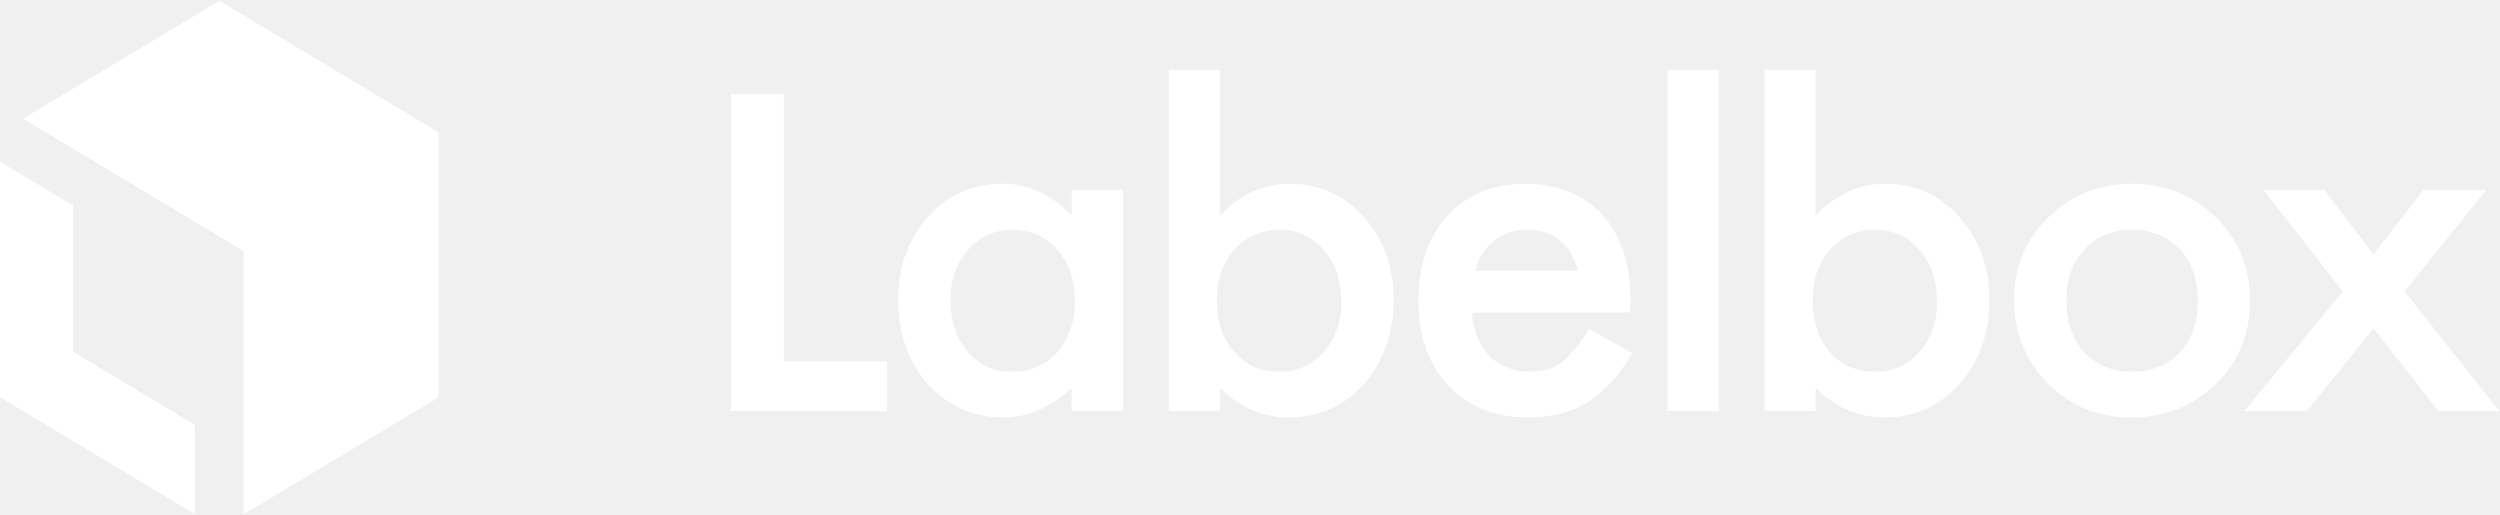
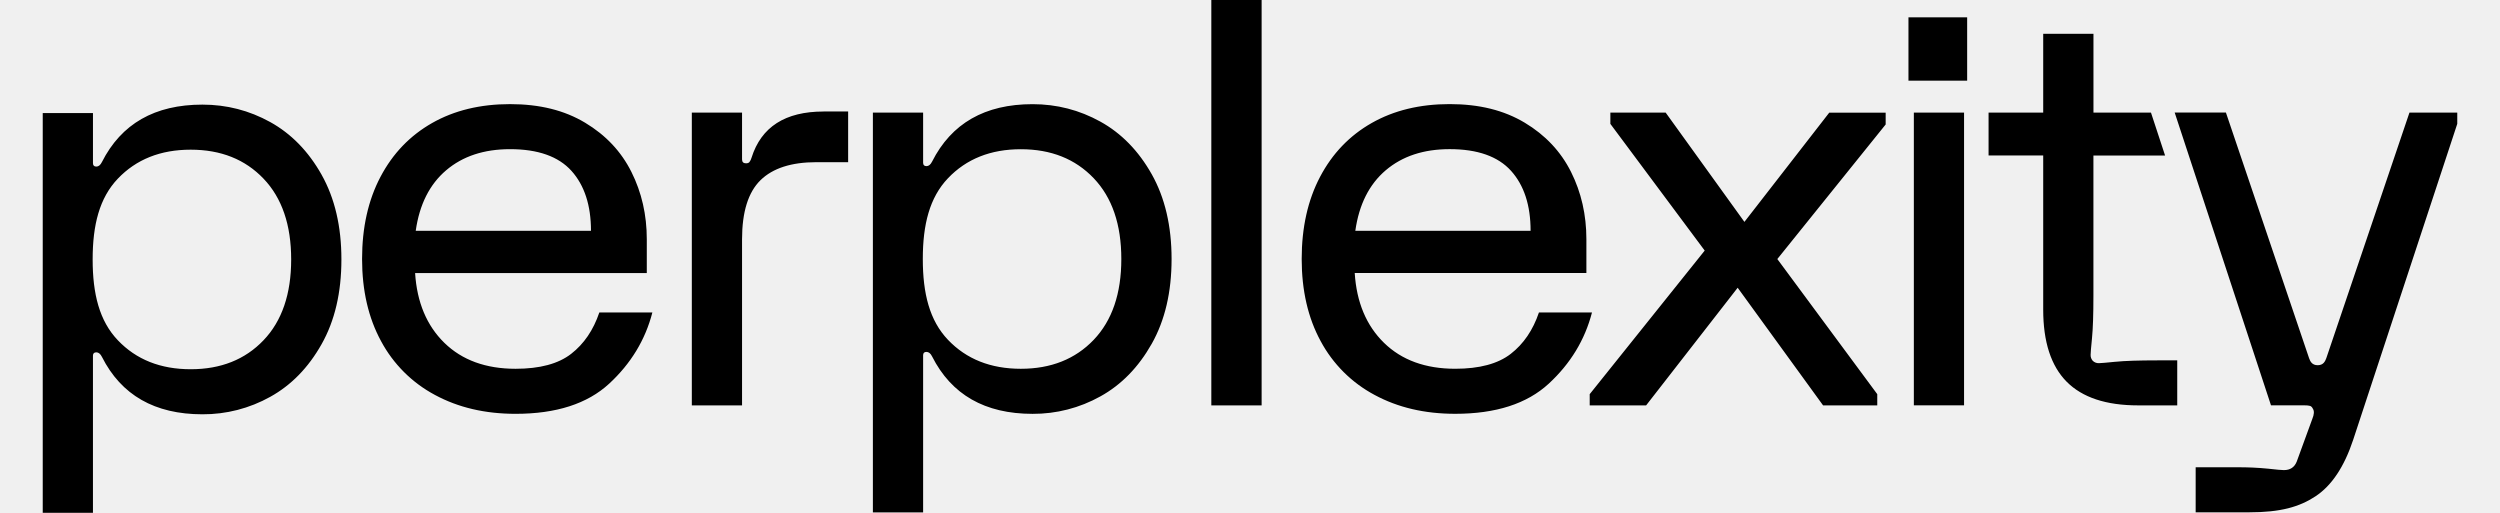
- <svg xmlns="http://www.w3.org/2000/svg" fill="none" viewBox="3 1.13 102.6 21.13">
-   <path fill="#fff" d="M13 22.234v-10.8L3.944 6 12 1.166l9 5.4V17.434l-8 4.8Z" />
-   <path fill="#fff" d="M3 17.434V7.766l3 1.8v6l5 3v3.668l-8-4.8Z" />
-   <path fill="#fff" fill-rule="evenodd" d="M35.171 5v10.958h4.231v2.041H33V5h2.171Zm11.811 3.923h2.106v9.076h-2.106v-.951c-.864.808-1.792 1.211-2.786 1.211-1.255 0-2.292-.454-3.112-1.361-.814-.926-1.221-2.081-1.221-3.466 0-1.361.407-2.494 1.221-3.401.814-.907 1.833-1.361 3.057-1.361 1.056 0 2.003.435 2.842 1.305v-1.053ZM42.007 13.433c0 .87.233 1.578.699 2.125.478.553 1.081.829 1.808.829.777 0 1.404-.267 1.882-.801.478-.553.718-1.255.718-2.106s-.239-1.553-.718-2.106c-.478-.54-1.1-.811-1.864-.811-.721 0-1.323.273-1.808.82-.478.553-.718 1.236-.718 2.05ZM53.063 4v5.976c.839-.87 1.789-1.305 2.852-1.305 1.224 0 2.243.457 3.057 1.37.814.907 1.221 2.038 1.221 3.392 0 1.398-.41 2.553-1.23 3.466-.814.907-1.842 1.361-3.084 1.361-1.05 0-1.988-.404-2.814-1.211v.951h-2.097V4h2.097Zm4.985 9.526c0-.87-.236-1.578-.708-2.125-.478-.559-1.078-.839-1.798-.839-.77 0-1.398.27-1.882.811-.478.534-.718 1.23-.718 2.087 0 .882.236 1.587.708 2.115.472.54 1.093.811 1.864.811.727 0 1.329-.27 1.808-.811.485-.547.727-1.23.727-2.05Zm11.858.429h-6.504c.056.746.298 1.339.727 1.78.429.435.979.652 1.649.652.522 0 .954-.124 1.295-.373.336-.248.718-.708 1.146-1.379l1.77.988c-.273.466-.562.865-.867 1.198-.304.332-.631.606-.979.82-.348.214-.724.371-1.127.471-.404.099-.842.149-1.314.149-1.354 0-2.442-.435-3.261-1.305-.82-.876-1.23-2.038-1.23-3.485 0-1.435.398-2.597 1.193-3.485.801-.876 1.864-1.314 3.187-1.314 1.336 0 2.392.426 3.168 1.277.77.845 1.155 2.016 1.155 3.513l-.009.494Zm-2.152-1.715c-.292-1.118-.997-1.677-2.115-1.677-.255 0-.494.039-.718.116-.224.078-.427.19-.61.336-.183.146-.34.322-.47.526-.131.205-.23.438-.298.699h4.212ZM73.527 4v13.999h-2.097V4h2.097Zm3.984 0v5.976c.839-.87 1.789-1.305 2.852-1.305 1.224 0 2.243.457 3.057 1.37.814.907 1.221 2.038 1.221 3.392 0 1.398-.41 2.553-1.23 3.466-.814.907-1.842 1.361-3.084 1.361-1.05 0-1.988-.404-2.814-1.211v.951H75.414V4h2.097Zm4.986 9.526c0-.87-.236-1.578-.708-2.125-.478-.559-1.078-.839-1.798-.839-.77 0-1.398.27-1.882.811-.478.534-.718 1.23-.718 2.087 0 .882.236 1.587.708 2.115.472.54 1.093.811 1.864.811.727 0 1.329-.27 1.808-.811.485-.547.727-1.23.727-2.05Zm3.164-.131c0-1.311.469-2.426 1.407-3.345.938-.919 2.081-1.379 3.429-1.379 1.354 0 2.504.463 3.448 1.389.932.926 1.398 2.062 1.398 3.411 0 1.361-.469 2.5-1.407 3.42-.944.913-2.103 1.37-3.476 1.37-1.361 0-2.501-.466-3.42-1.398-.919-.919-1.379-2.075-1.379-3.466Zm2.143.037c0 .907.242 1.625.727 2.153.497.534 1.152.801 1.966.801.82 0 1.475-.264 1.966-.792.491-.528.736-1.233.736-2.115 0-.882-.245-1.587-.736-2.115-.497-.534-1.152-.801-1.966-.801-.801 0-1.451.267-1.948.801-.497.534-.746 1.224-.746 2.069Zm11.345-.345-3.261-4.165h2.497l2.022 2.647 2.059-2.647h2.572l-3.355 4.165 3.886 4.911h-2.497l-2.665-3.392-2.731 3.392h-2.563l4.035-4.911Z" clip-rule="evenodd" />
+ <svg xmlns="http://www.w3.org/2000/svg" fill="currentColor" fill-rule="evenodd" height="1em" style="flex:none;line-height:1" viewBox="0 0 117 24">
+   <path d="M38.542 5.218h1.151V7.59h-1.49c-1.167 0-2.036.281-2.612.843-.575.563-.863 1.485-.863 2.768v7.773h-2.351V5.271h2.351v2.187c0 .123.062.185.184.185.069 0 .121-.017.157-.053a.58.58 0 00.104-.211c.453-1.44 1.577-2.16 3.371-2.16h-.002zm15.36 2.938c.617 1.098.928 2.42.928 3.966 0 1.545-.309 2.867-.928 3.965-.62 1.098-1.42 1.92-2.404 2.464a6.446 6.446 0 01-3.174.817c-2.23 0-3.797-.896-4.703-2.688-.069-.14-.157-.211-.262-.211-.105 0-.157.052-.157.158v7.352h-2.351V5.271h2.351v2.345c0 .106.052.159.157.159.105 0 .191-.07.262-.211.906-1.793 2.473-2.689 4.703-2.689 1.132 0 2.19.272 3.174.817.984.545 1.785 1.366 2.404 2.464zm-1.424 3.966c0-1.617-.43-2.877-1.292-3.781-.862-.904-1.998-1.357-3.41-1.357-1.413 0-2.548.453-3.41 1.357-.863.905-1.179 2.166-1.179 3.78 0 1.616.316 2.878 1.178 3.782.863.905 2 1.356 3.41 1.356 1.411 0 2.549-.453 3.411-1.356.862-.904 1.292-2.166 1.292-3.781zM15.05 8.177c.618 1.098.928 2.42.928 3.965 0 1.546-.308 2.868-.928 3.966-.619 1.098-1.42 1.919-2.403 2.464a6.448 6.448 0 01-3.175.817c-2.23 0-3.797-.896-4.702-2.688-.07-.14-.158-.212-.262-.212-.105 0-.158.053-.158.159V24H2V5.292h2.351v2.345c0 .106.053.159.158.159.104 0 .19-.07.261-.212.906-1.792 2.473-2.688 4.703-2.688 1.132 0 2.19.272 3.175.817.983.545 1.784 1.366 2.403 2.464h-.002zm-1.423 3.965c0-1.616-.43-2.877-1.293-3.78-.862-.904-1.998-1.357-3.41-1.357-1.412 0-2.548.453-3.41 1.357-.862.905-1.178 2.165-1.178 3.78 0 1.615.316 2.878 1.178 3.781.862.906 1.998 1.357 3.41 1.357 1.412 0 2.548-.453 3.41-1.357.863-.903 1.293-2.166 1.293-3.78zm14.422 2.481h2.482c-.33 1.283-1.006 2.395-2.023 3.334-1.02.94-2.479 1.41-4.378 1.41-1.429 0-2.686-.295-3.775-.884a6.13 6.13 0 01-2.521-2.516c-.593-1.089-.889-2.372-.889-3.847 0-1.476.288-2.758.863-3.847.574-1.089 1.38-1.928 2.417-2.517 1.036-.588 2.25-.883 3.644-.883 1.393 0 2.547.29 3.514.87.968.58 1.69 1.349 2.168 2.305.48.959.719 2.008.719 3.15v1.58H19.427c.086 1.37.544 2.46 1.37 3.268.828.807 1.939 1.213 3.332 1.213 1.132 0 2-.232 2.6-.698.601-.466 1.04-1.111 1.32-1.938zm-8.595-3.82h8.204c0-1.194-.305-2.13-.914-2.807-.61-.676-1.568-1.015-2.874-1.015-1.22 0-2.217.33-2.99.988-.775.659-1.25 1.604-1.424 2.832l-.002.002zm37.238 8.17h2.352V0H56.69v18.974-.002zM89.316 3.774h2.747V.81h-2.747v2.966zm9.688 13.156c-.426.043-.684.066-.77.066a.39.39 0 01-.289-.106.395.395 0 01-.104-.29c0-.087.022-.348.065-.778.043-.43.066-1.094.066-1.988V7.279h3.354l-.66-2.008h-2.692v-3.69h-2.352v3.688h-2.557v2.008h2.557v7.214c0 1.512.367 2.636 1.098 3.374.732.737 1.846 1.107 3.345 1.107h1.83v-2.107h-.915c-.889 0-1.547.022-1.974.066h-.002zm13.759-11.662l-3.893 11.498c-.053.141-.135.326-.402.326-.268 0-.35-.185-.402-.326l-3.893-11.498h-2.398l4.508 13.703h1.594a.81.81 0 01.235.026c.053.017.096.06.131.133.07.105.06.264-.026.473l-.731 2.002c-.105.264-.305.396-.6.396-.106 0-.349-.023-.732-.066a13.71 13.71 0 00-1.49-.066h-1.907v2.107h2.508c1.463 0 2.344-.25 3.102-.75.757-.5 1.345-1.383 1.764-2.65L115 5.795v-.526h-2.237v.001zm-31.127 5.113L77.953 5.27h-2.588v.527l4.415 5.93-5.382 6.72v.526h2.64l4.285-5.507 3.998 5.507h2.535v-.526l-4.677-6.324 5.07-6.298v-.553h-2.64l-3.971 5.113-.002-.002zm7.931 8.59h2.351v-13.7h-2.35v13.702-.002zm-15.062-4.349c-.331 1.283-1.006 2.395-2.024 3.334-1.02.94-2.479 1.41-4.377 1.41-1.43 0-2.686-.295-3.775-.884a6.13 6.13 0 01-2.522-2.516c-.593-1.089-.888-2.372-.888-3.847 0-1.476.288-2.758.862-3.847.574-1.089 1.38-1.928 2.417-2.517 1.036-.588 2.25-.883 3.644-.883 1.394 0 2.547.29 3.515.87.967.58 1.689 1.349 2.168 2.305.479.959.718 2.008.718 3.15v1.58H63.401c.086 1.37.544 2.46 1.371 3.268.827.807 1.938 1.213 3.332 1.213 1.132 0 2-.232 2.6-.698.6-.466 1.04-1.111 1.319-1.938h2.482zm-11.078-3.82h8.205c0-1.194-.305-2.13-.915-2.807-.61-.676-1.568-1.015-2.873-1.015-1.22 0-2.217.33-2.991.988-.775.659-1.25 1.604-1.424 2.832l-.002.002z" />
</svg>
